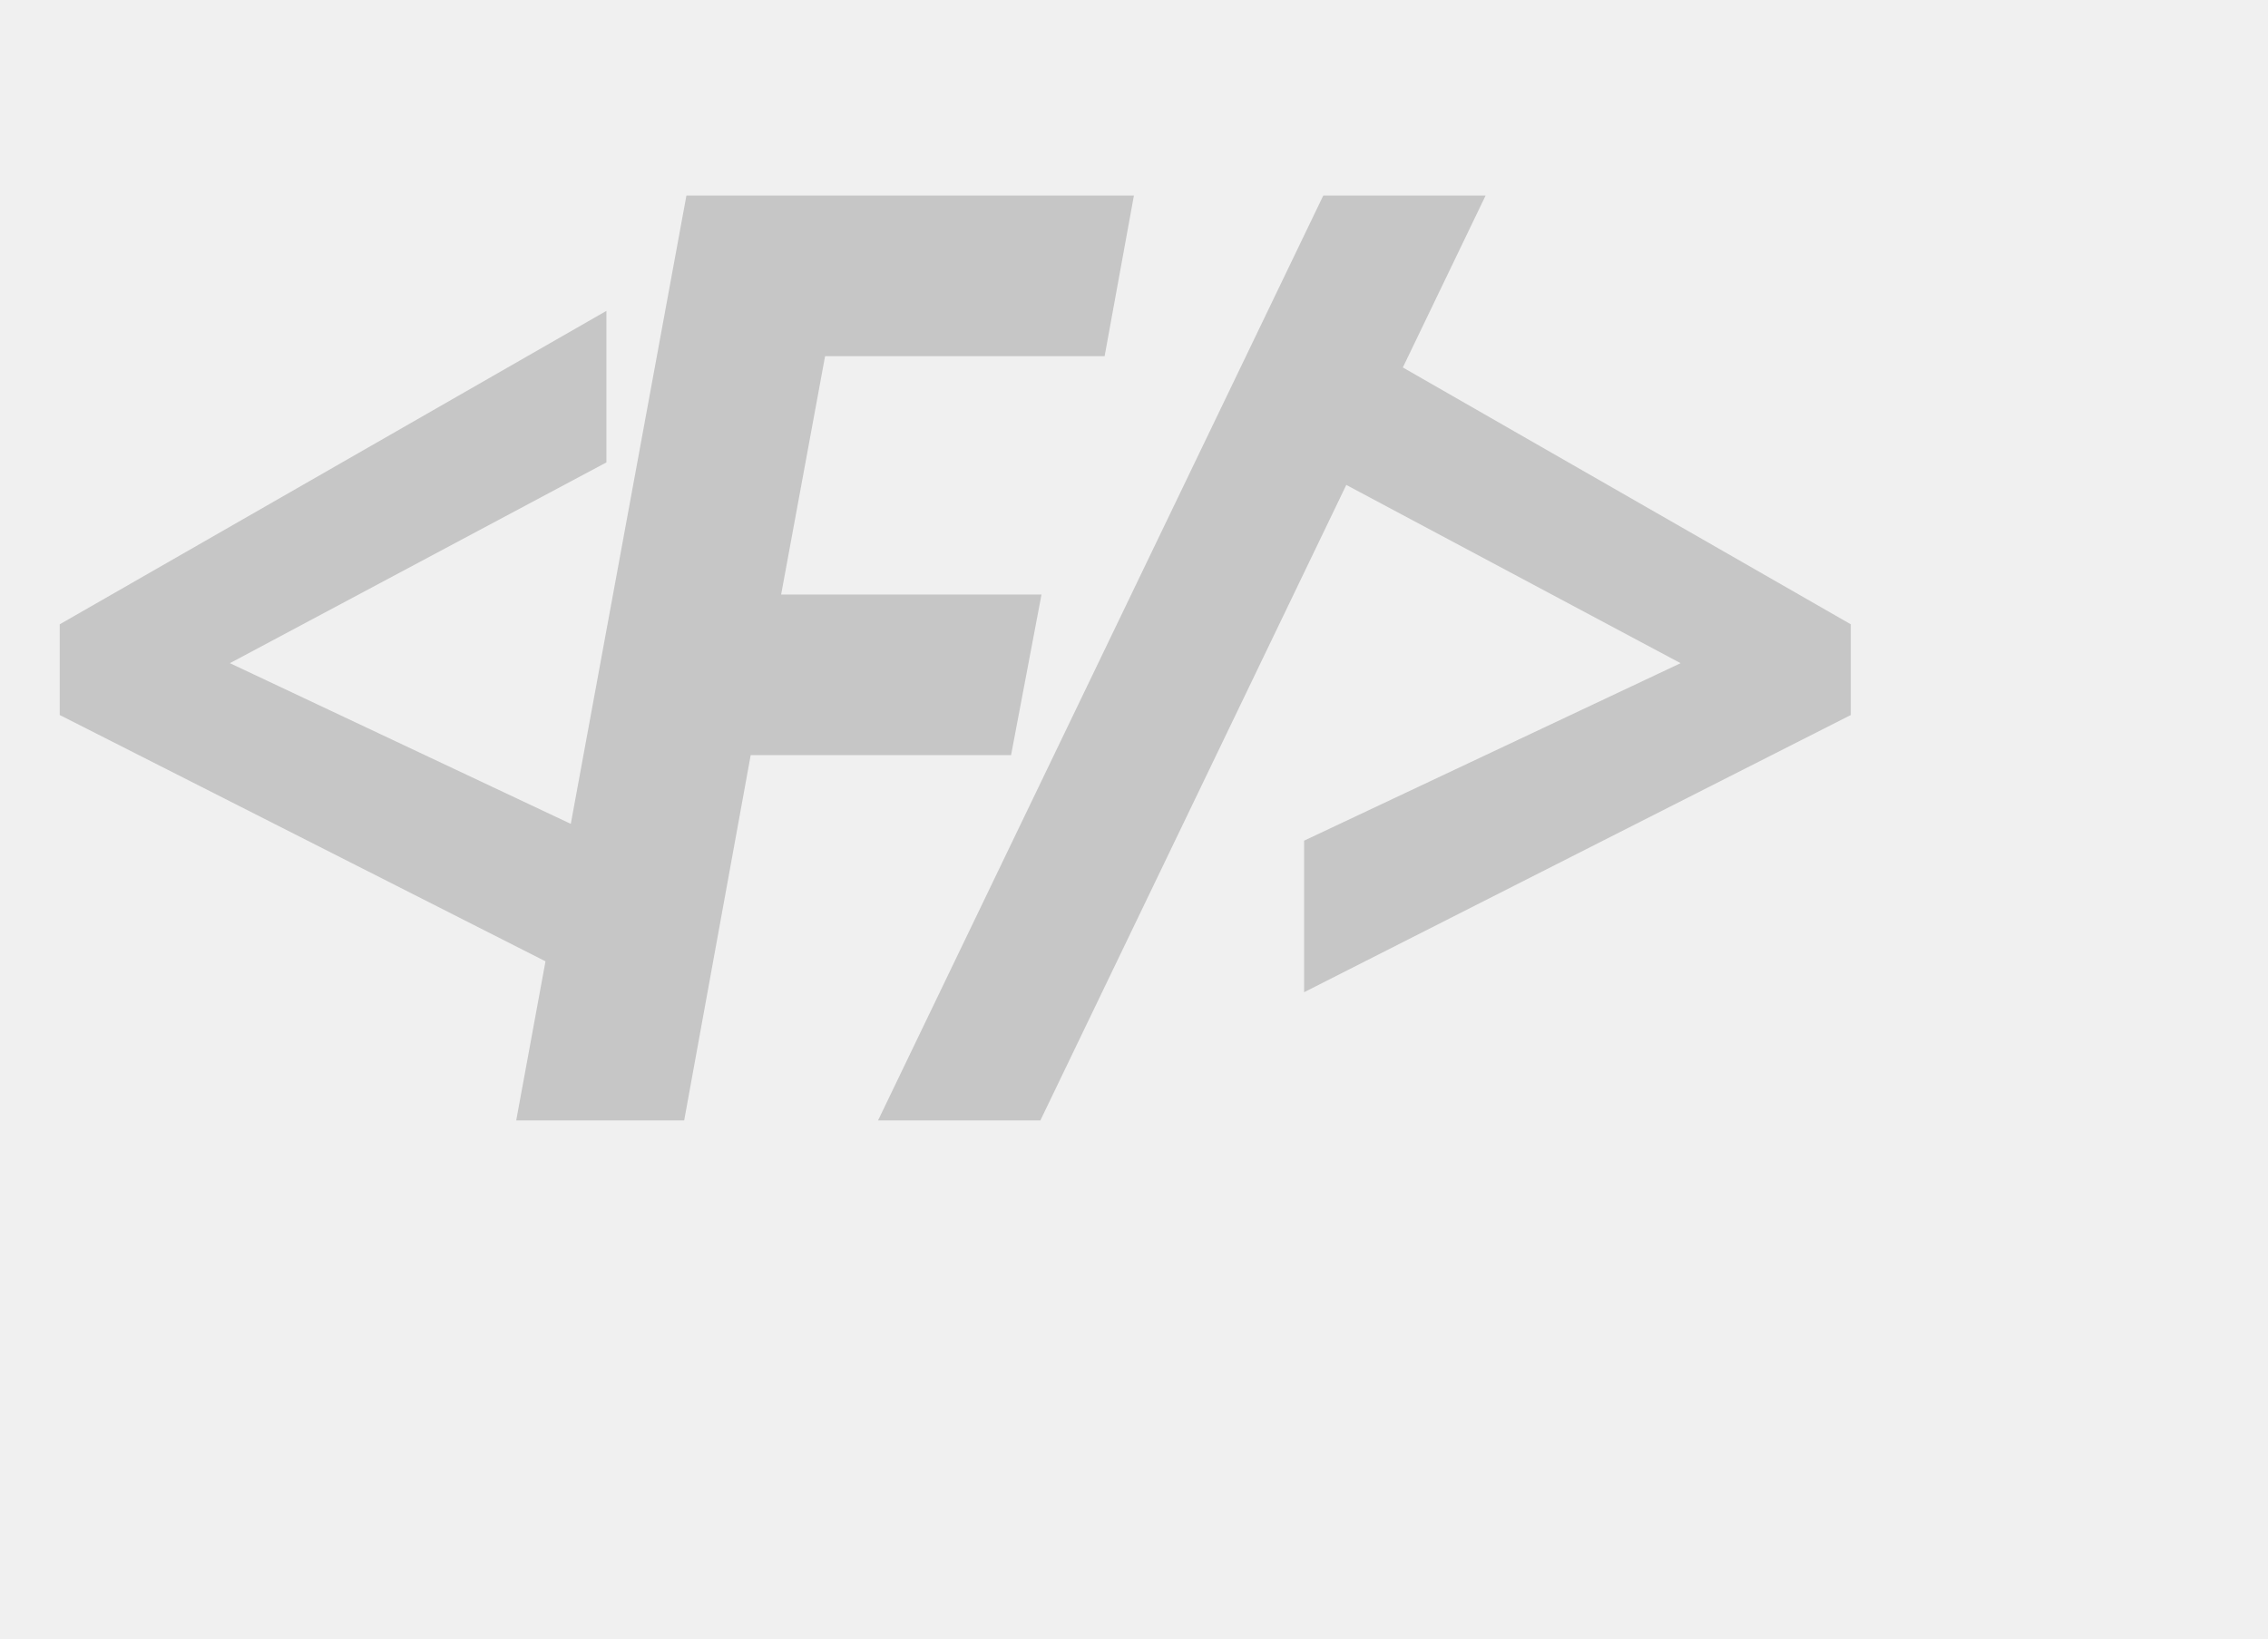
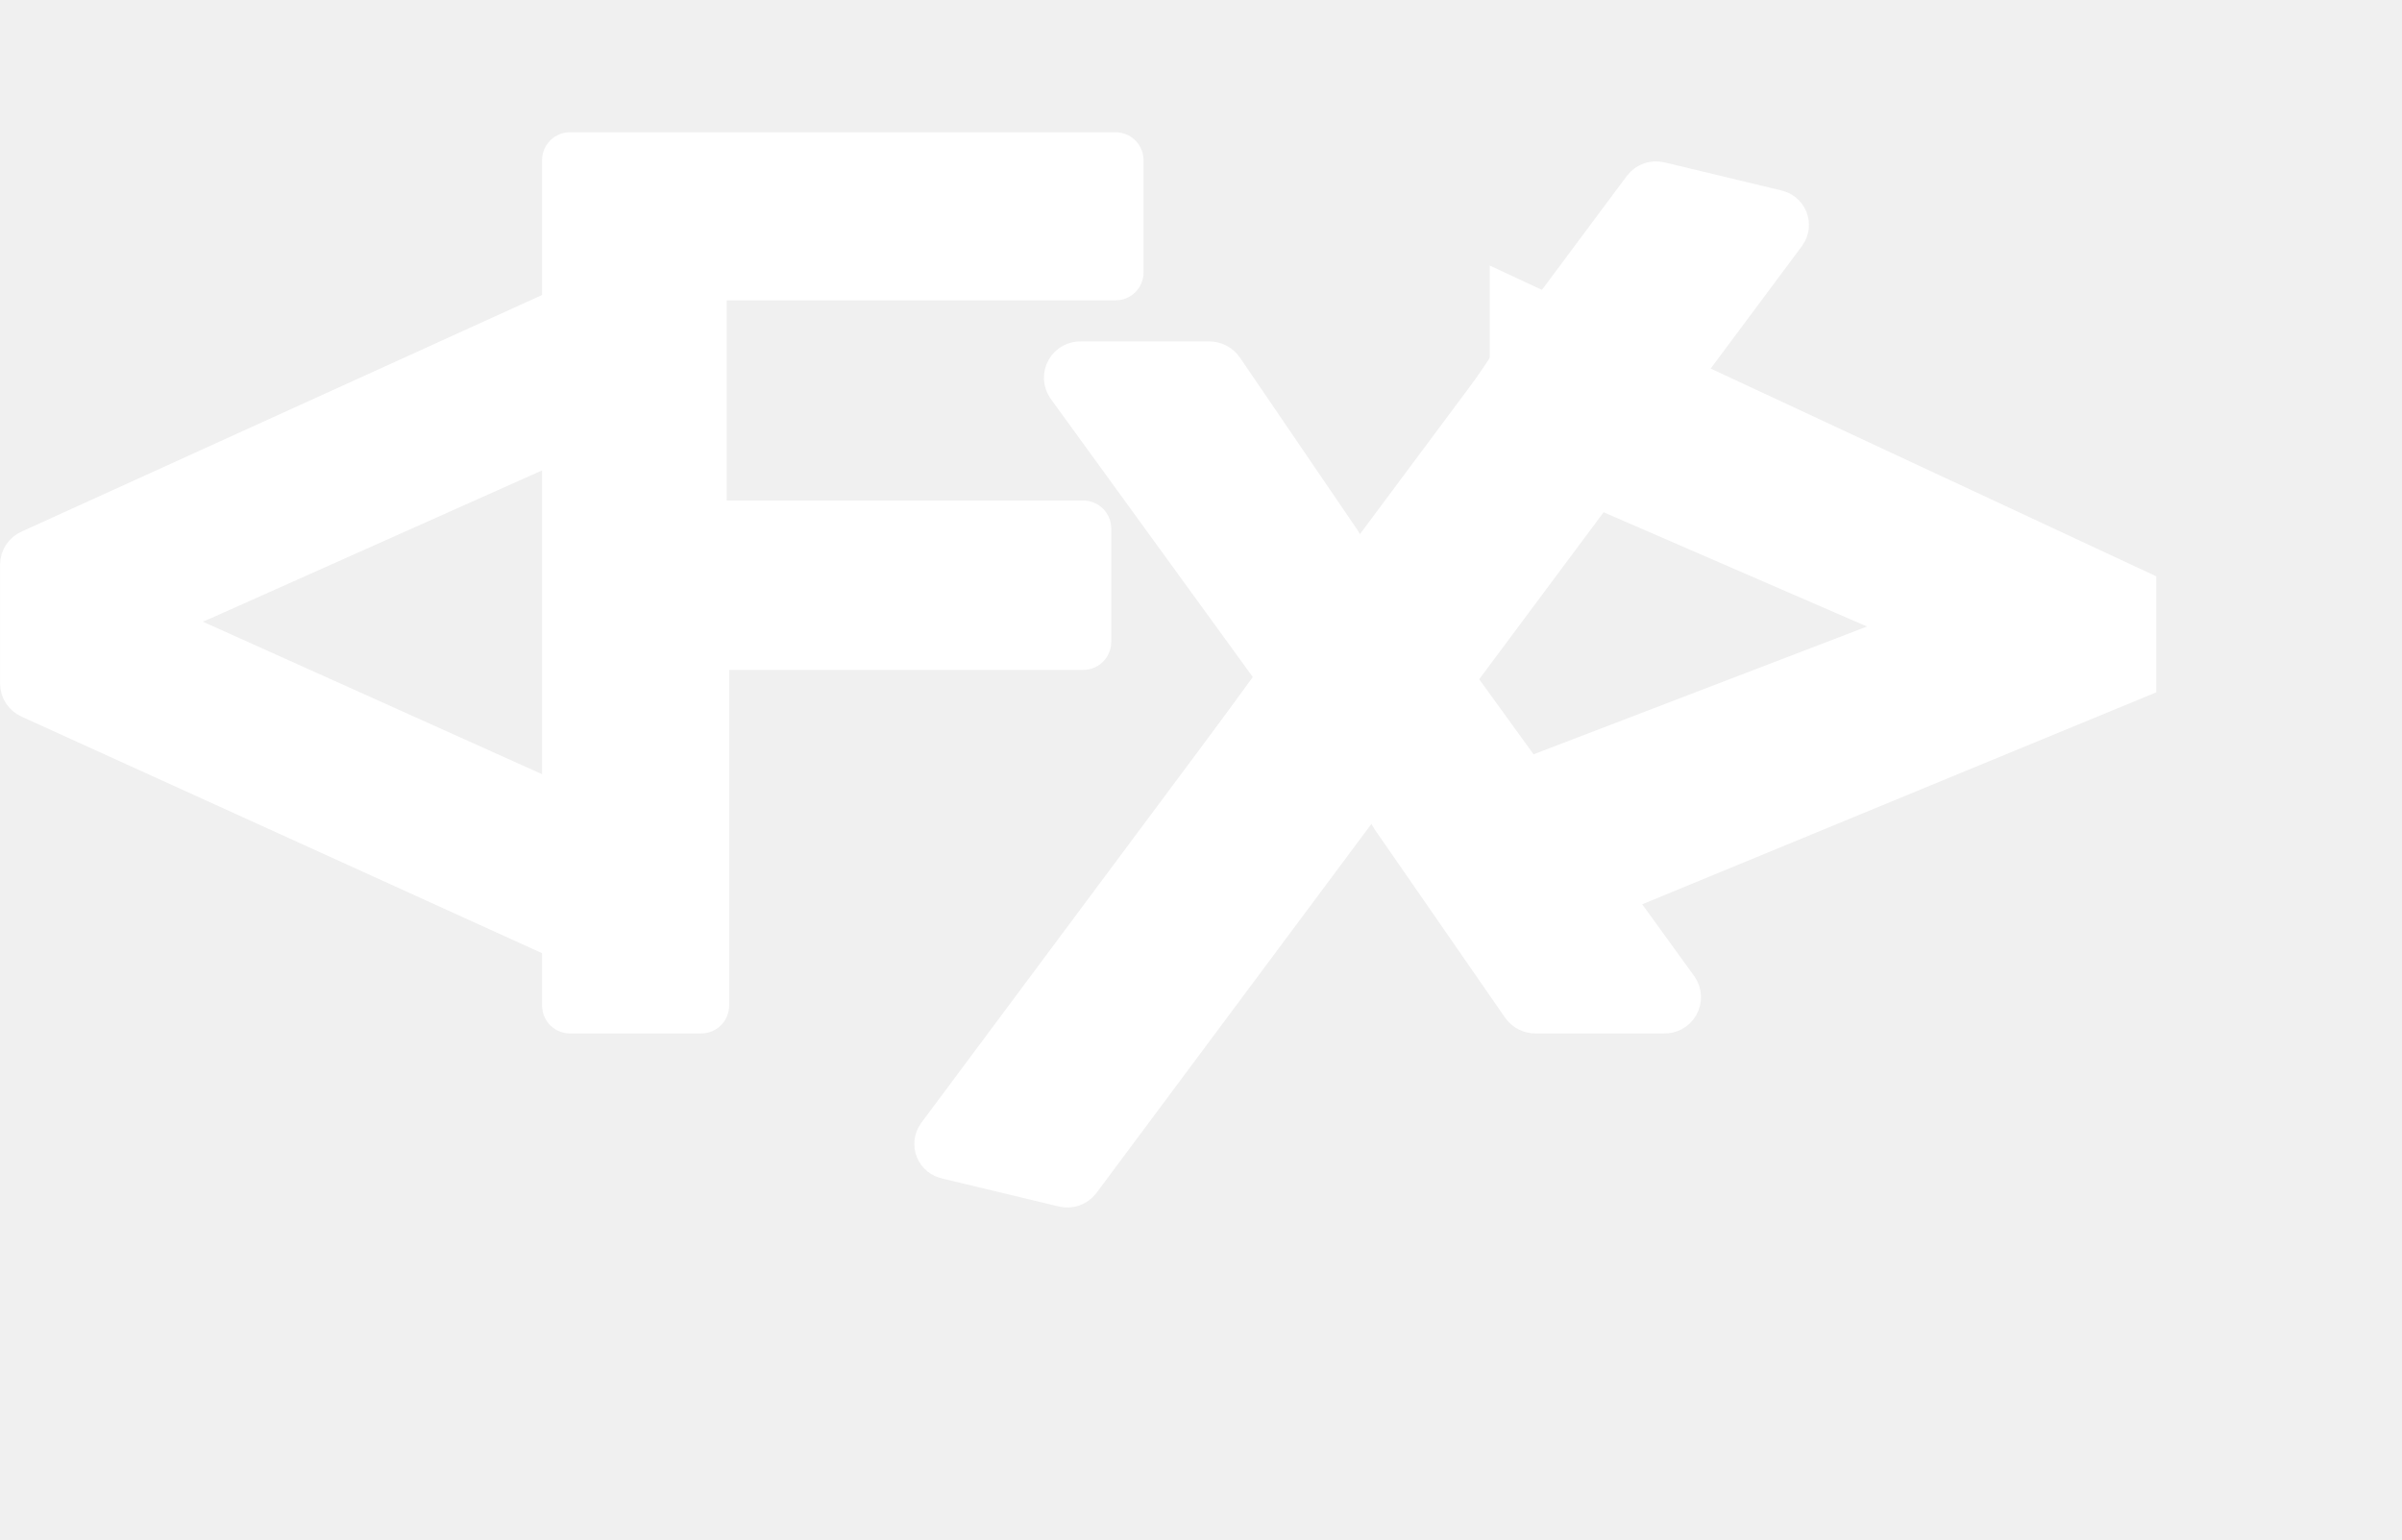
- <svg xmlns="http://www.w3.org/2000/svg" id="Capa_1" data-name="Capa 1" viewBox="0 0 590.51 426.71">
+ <svg xmlns="http://www.w3.org/2000/svg" id="Capa_1" data-name="Capa 1" viewBox="0 0 949.42 608.42">
  <defs>
-     <style>.cls-1{font-size:337.32px;fill:#c6c6c6;font-family:JetBrainsMonoNerdFontComplete-ExtraBoldItalic, JetBrainsMono Nerd Font;font-weight:800;font-style:italic;letter-spacing:-0.14em;}</style>
+     <style>.cls-1,.cls-2{fill:#ffffff;stroke:#ffffff;stroke-miterlimit:10;stroke-width:21px;}.cls-2{font-size:464.37px;font-family:JetBrainsMonoNerdFontComplete-SemiBold, JetBrainsMono Nerd Font;font-weight:600;letter-spacing:-0.17em;}</style>
  </defs>
-   <text x="-4.76" y="-247.41" />
-   <text class="cls-1" transform="translate(0 291.78) scale(0.87 1)">&lt;F/&gt;</text>
-   <text x="-4.76" y="-247.41" />
+   <path class="cls-1" d="M254.89,603l-207-94.09a3.85,3.85,0,0,1-2.31-3.46V458.37a3.83,3.83,0,0,1,2.31-3.46l207-94.09a4.1,4.1,0,0,1,5.9,3.46v37.81a3.85,3.85,0,0,1-2.34,3.48L113.7,470.2q-9.81,4.13-18.63,7.11l-.18.06a3.78,3.78,0,0,0,.13,7.29l.78.23a134.87,134.87,0,0,1,17.9,6.89l144.76,65.09a3.83,3.83,0,0,1,2.33,3.47v39.19A4.1,4.1,0,0,1,254.89,603Z" transform="translate(-35.05 -235.2)" />
+   <path class="cls-1" d="M259.81,632.72V298.48a.53.53,0,0,1,.55-.51H476a.53.53,0,0,1,.55.51v44.45a.53.53,0,0,1-.55.51H312.33a.53.53,0,0,0-.55.51v99.1a.53.53,0,0,0,.55.51h150.9a.53.53,0,0,1,.55.51V489a.54.54,0,0,1-.55.52H313.31a.53.53,0,0,0-.55.51V632.72a.53.53,0,0,1-.54.52H260.36A.53.53,0,0,1,259.81,632.72Z" transform="translate(-35.05 -235.2)" />
+   <path class="cls-1" d="M452.94,627.22,541.64,505a3.66,3.66,0,0,0,0-4.33l-82.8-114a3.84,3.84,0,0,1,3.39-6H513a4.18,4.18,0,0,1,3.46,1.78l46.35,68q3.42,5.51,6.86,11.71c.5.9,1,1.76,1.42,2.6a4.23,4.23,0,0,0,7.39-.13c.39-.79.8-1.62,1.24-2.47a94.51,94.51,0,0,1,7.11-11.71l45.86-68a4.19,4.19,0,0,1,3.48-1.79h51.27a3.84,3.84,0,0,1,3.4,6L608,501.1a3.63,3.63,0,0,0,0,4.32l88.22,121.81a3.84,3.84,0,0,1-3.4,6H642a4.19,4.19,0,0,1-3.45-1.76l-51.25-74q-3.44-5.52-6.86-12.4c-.67-1.36-1.31-2.63-1.89-3.82a4.24,4.24,0,0,0-7.43-.06c-.62,1.21-1.28,2.5-2,3.88a93.73,93.73,0,0,1-7.35,12.4l-51.25,74a4.19,4.19,0,0,1-3.45,1.76h-50.8A3.85,3.85,0,0,1,452.94,627.22Z" transform="translate(-35.05 -235.2)" />
+   <text class="cls-2" transform="translate(578.71 412.18) scale(1.07 1)">&gt;</text>
+   <path class="cls-1" d="M407.58,685.39,686.51,311a3.9,3.9,0,0,1,4-1.4l46.26,11.11a3.45,3.45,0,0,1,2.15,5.42L460,700.53a3.89,3.89,0,0,1-4,1.39l-46.26-11.11A3.45,3.45,0,0,1,407.58,685.39Z" transform="translate(-35.05 -235.2)" />
+   <text x="-35.05" y="-235.2" />
</svg>
